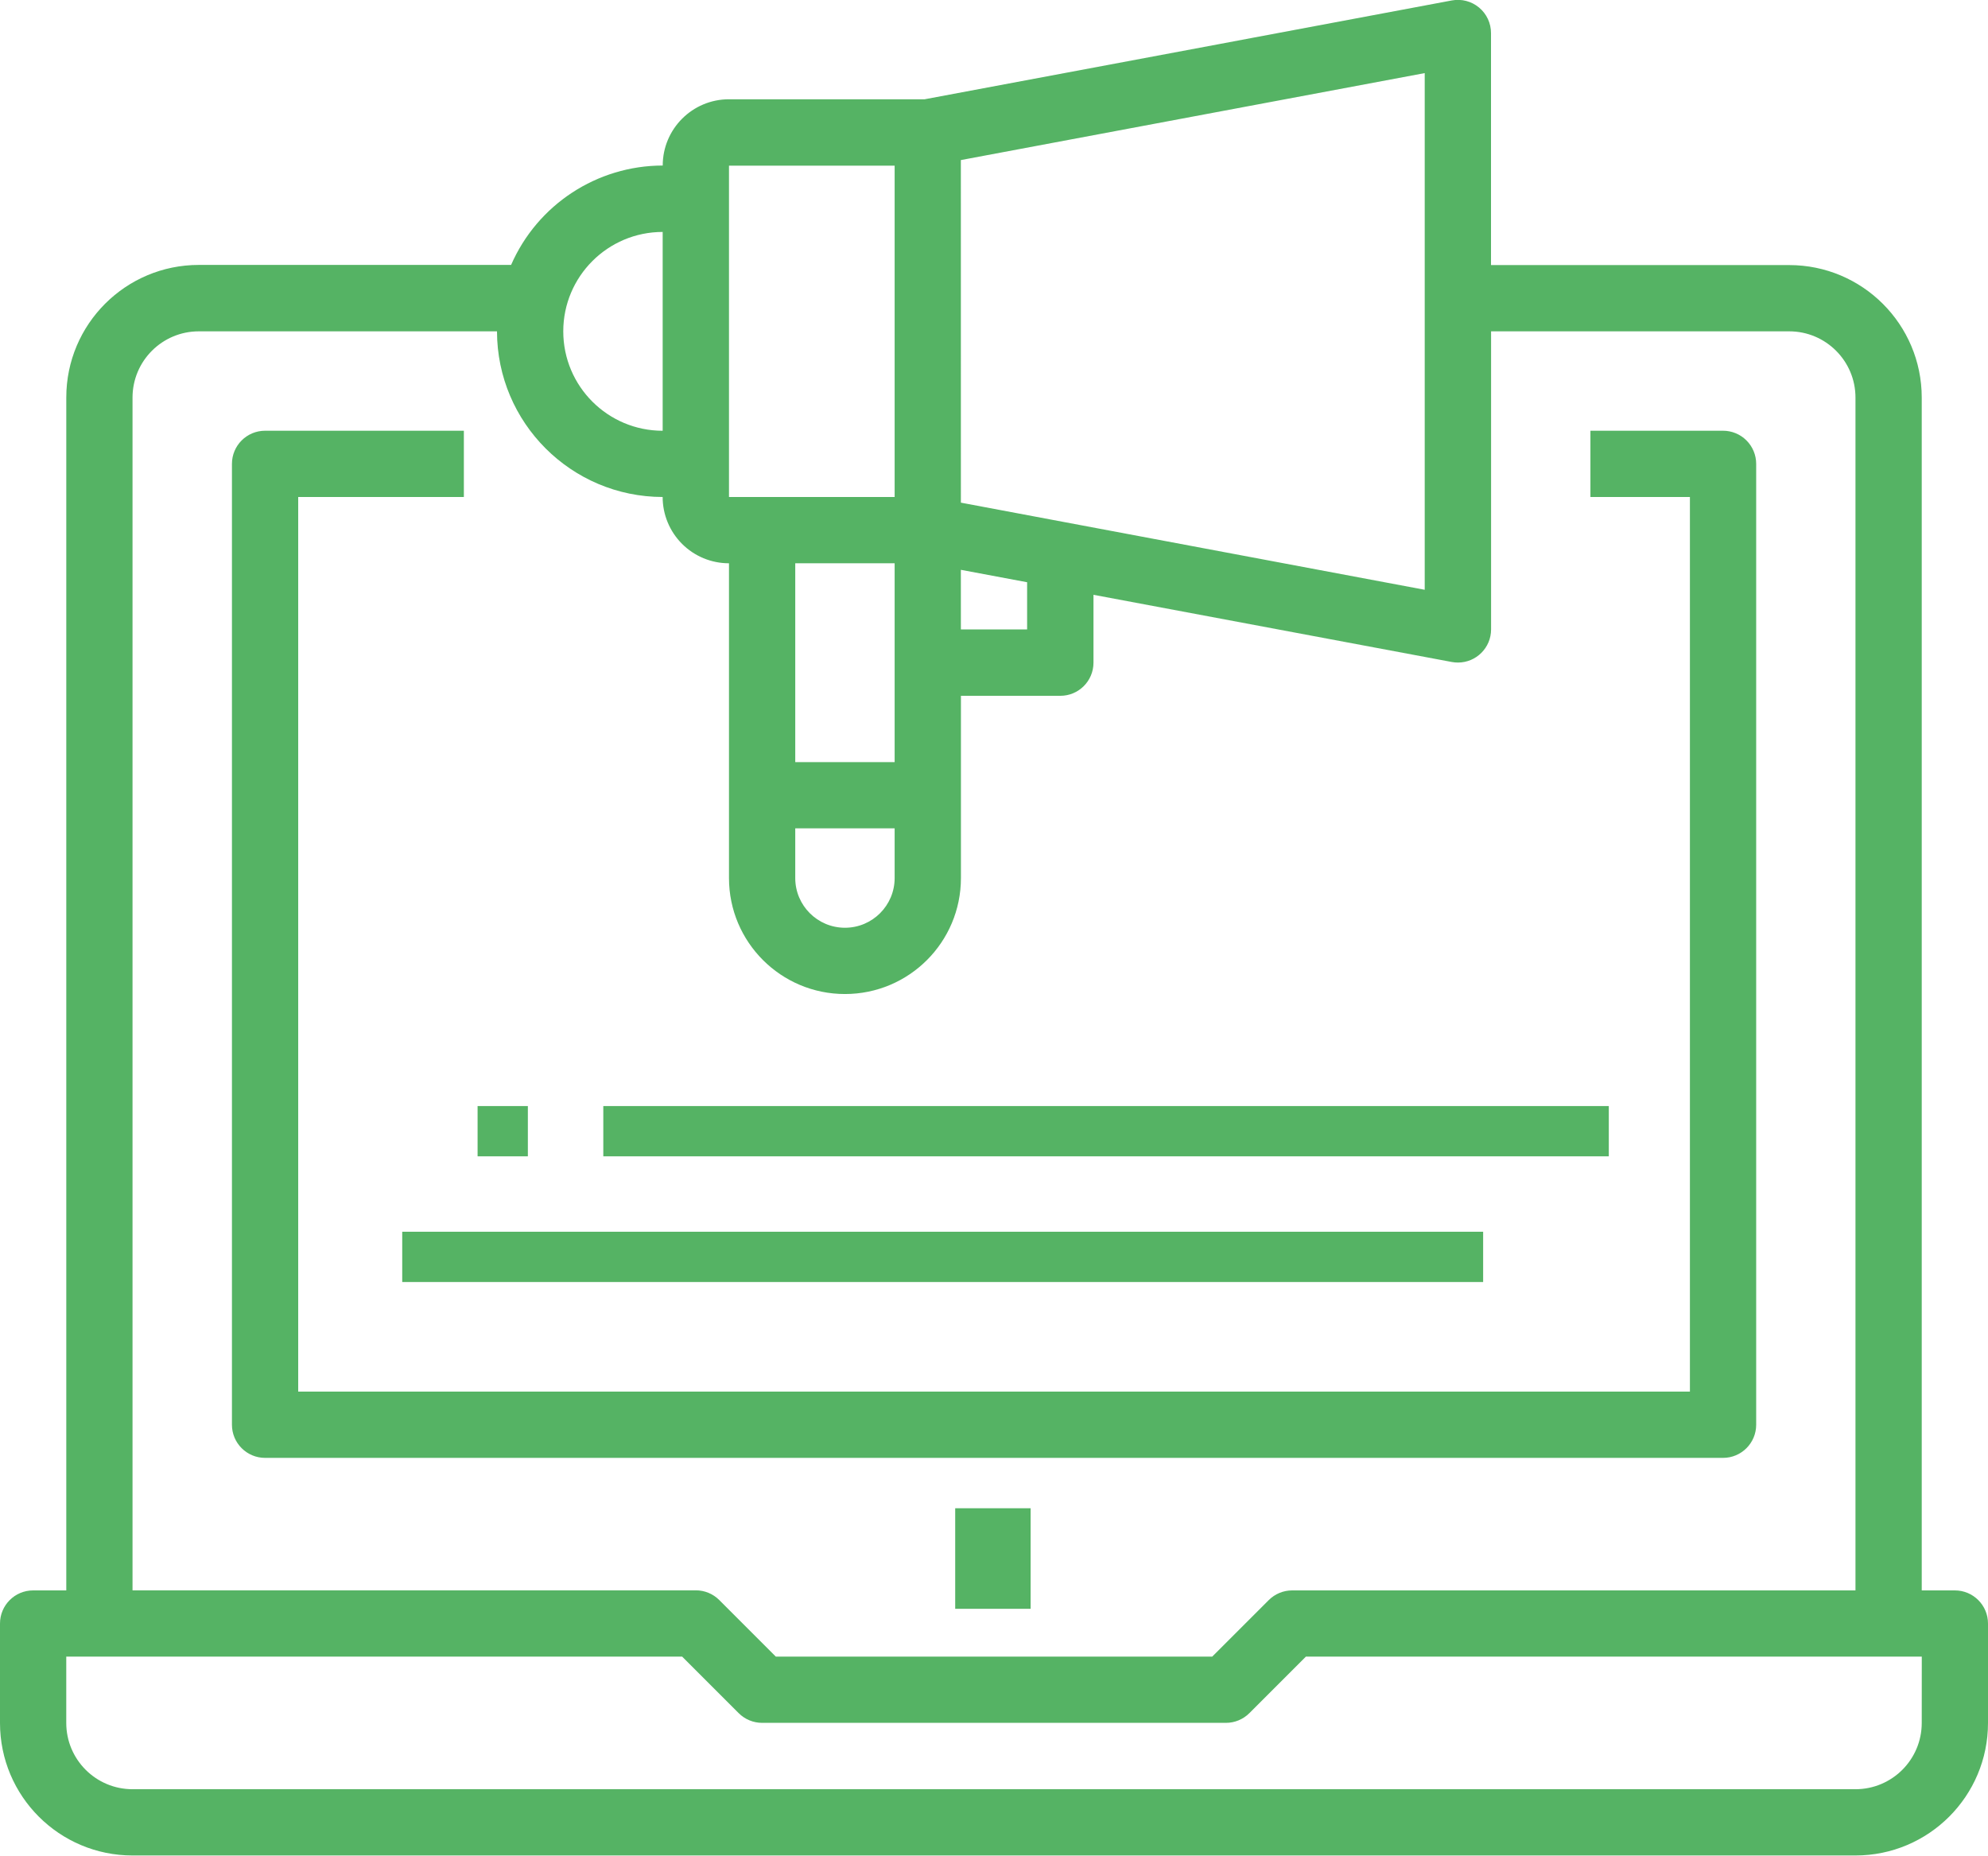
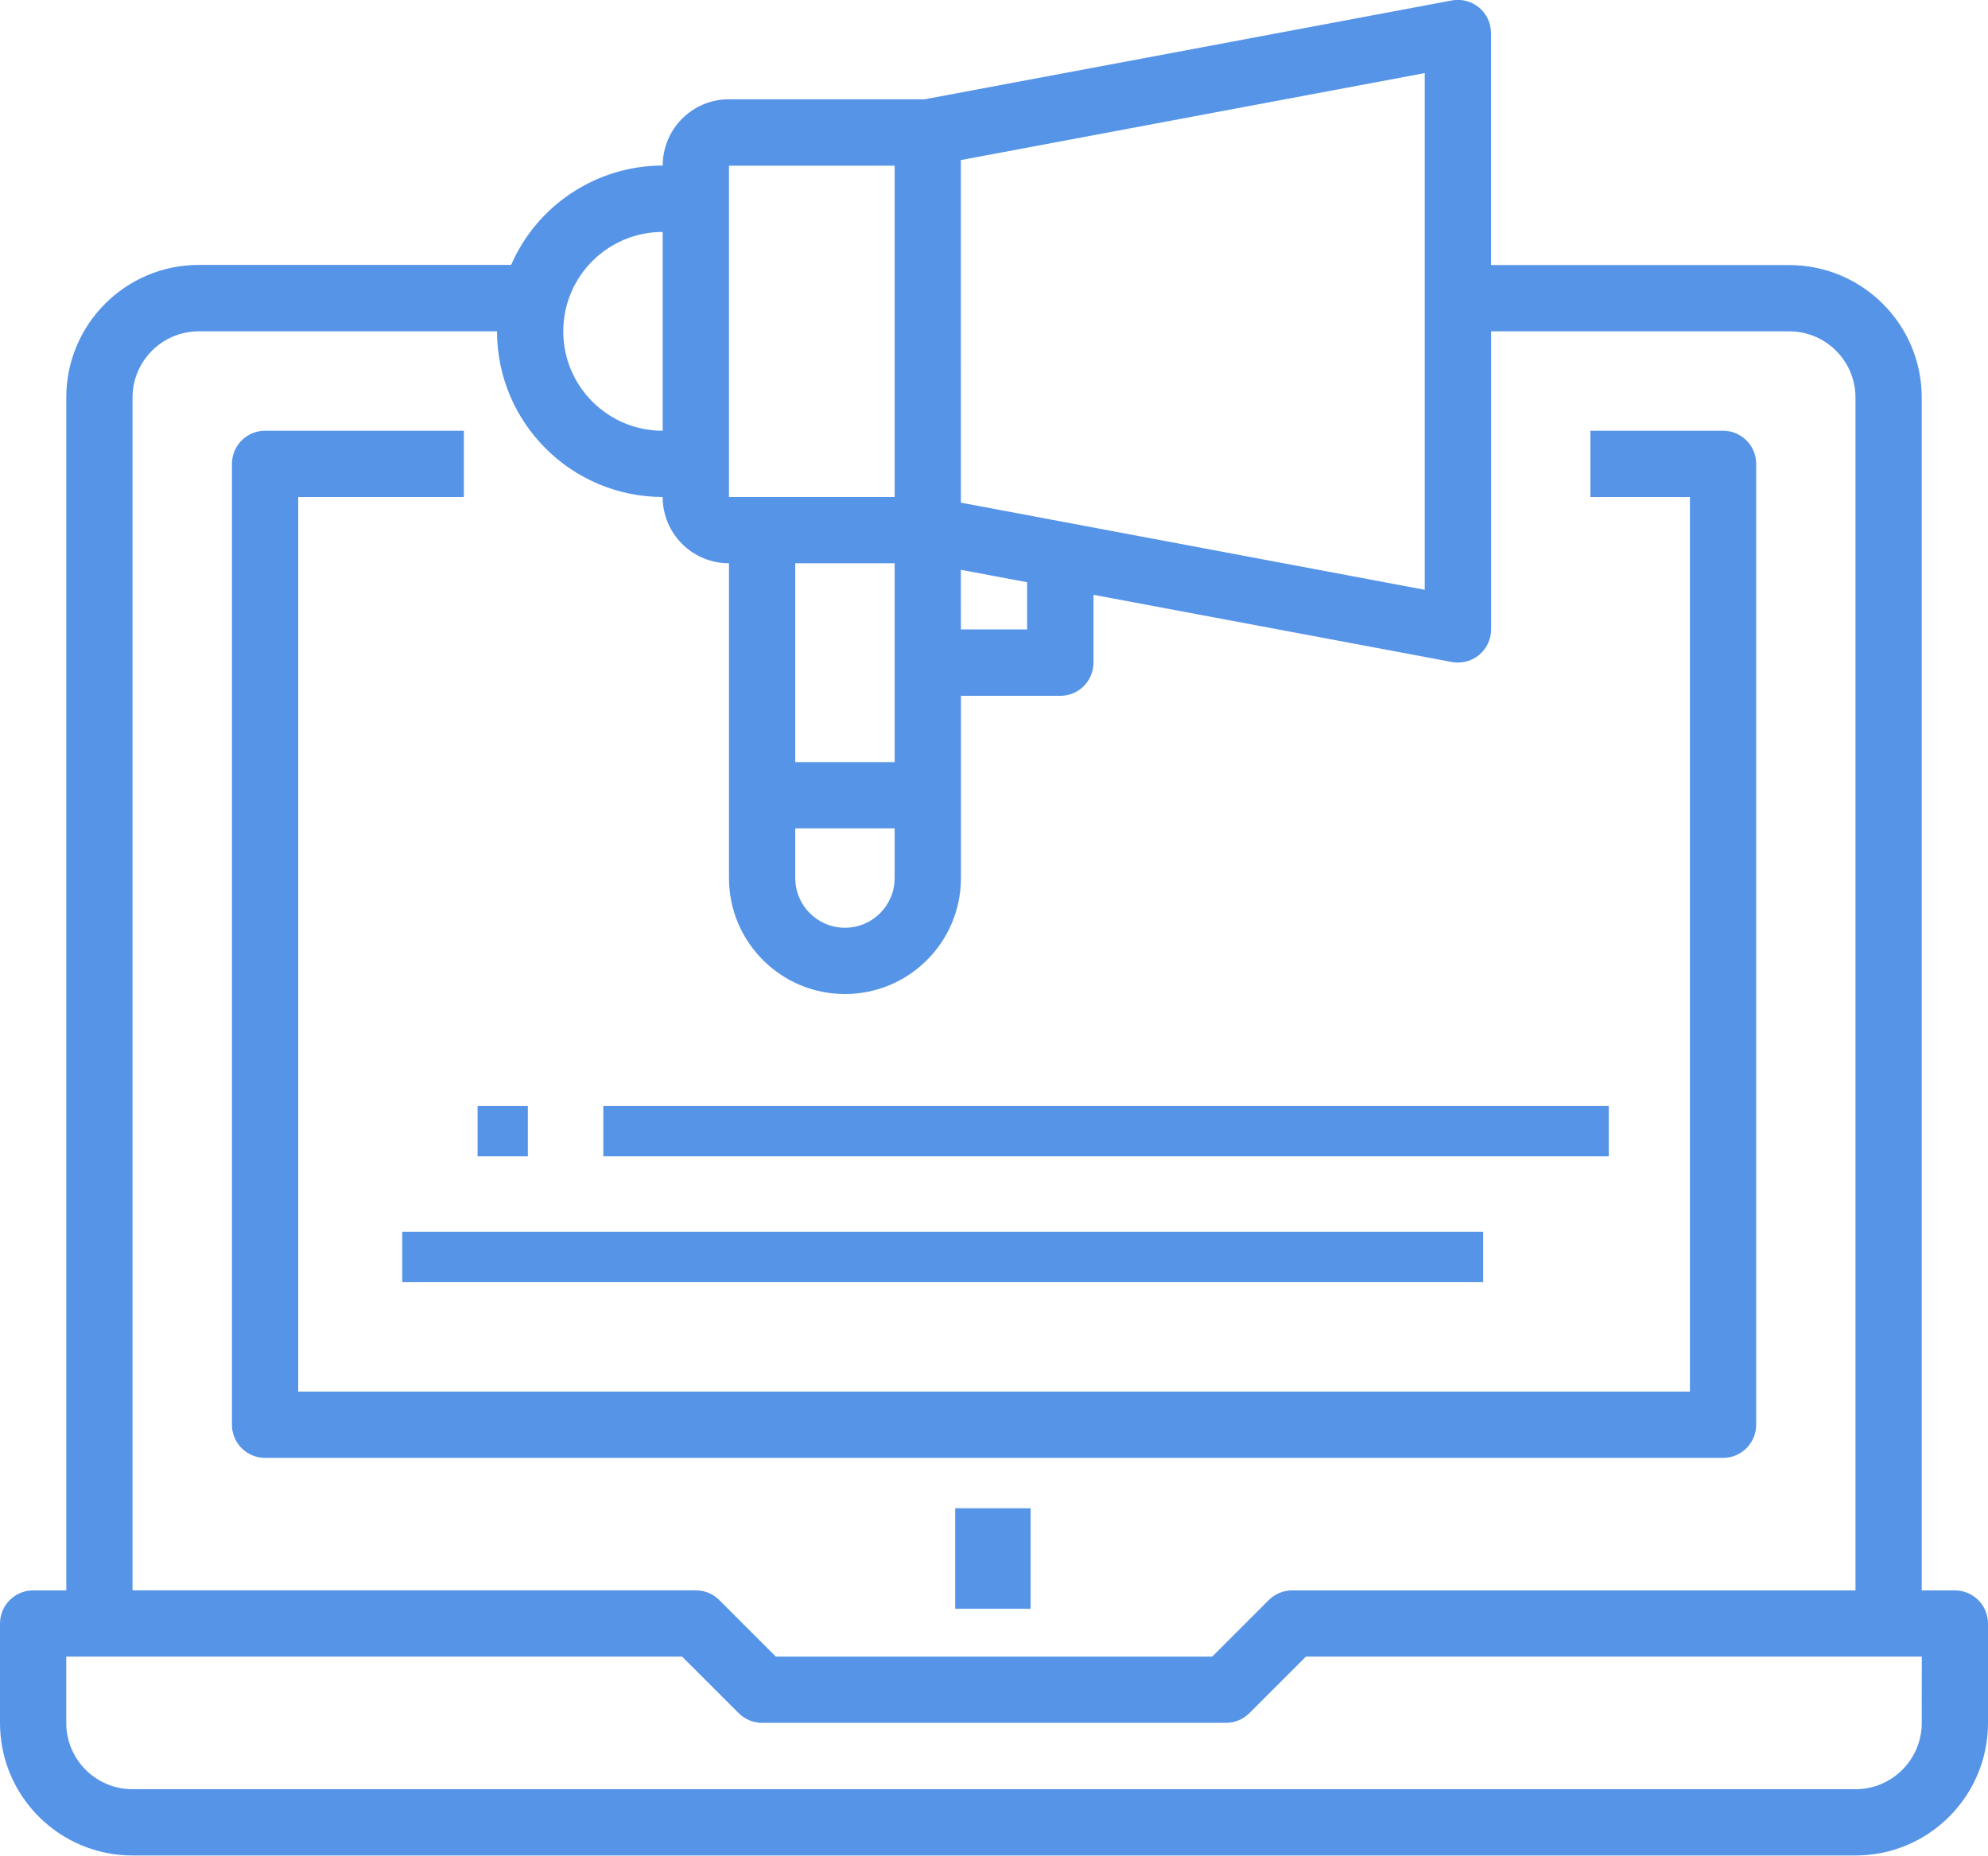
<svg xmlns="http://www.w3.org/2000/svg" width="79.085" height="73.813" viewBox="0 0 79.085 73.813">
-   <g id="blog" transform="translate(0 -15.999)">
-     <g id="Group_3553" data-name="Group 3553" transform="translate(0 15.999)">
-       <g id="Group_3552" data-name="Group 3552">
-         <path id="Path_930" data-name="Path 930" d="M77.767,79.267H76.449V31.816a5.272,5.272,0,0,0-5.272-5.272H59.314V17.317a1.318,1.318,0,0,0-1.561-1.3L49.845,17.5l-1.318.248-11.743,2.2H29a2.636,2.636,0,0,0-2.636,2.636,6.59,6.59,0,0,0-6.032,3.954H7.909a5.272,5.272,0,0,0-5.272,5.272V79.267H1.318A1.318,1.318,0,0,0,0,80.586V84.54a5.272,5.272,0,0,0,5.272,5.272H73.813a5.272,5.272,0,0,0,5.272-5.272V80.586A1.318,1.318,0,0,0,77.767,79.267Zm-39.543-56.9,18.453-3.46V39.461L38.225,35.995Zm0,16.3,2.636.494v1.878H38.225ZM29,22.59h6.59V35.77H29Zm2.636,23.726V38.407h3.954v7.909Zm3.954,2.636v1.977a1.977,1.977,0,1,1-3.954,0V48.951ZM26.362,25.226v7.909a3.954,3.954,0,1,1,0-7.909ZM5.272,31.816A2.636,2.636,0,0,1,7.909,29.18H19.771a6.6,6.6,0,0,0,6.59,6.59A2.636,2.636,0,0,0,29,38.407V50.929a4.613,4.613,0,0,0,9.227,0V43.679h3.954A1.318,1.318,0,0,0,43.5,42.361v-2.7l14.256,2.673a1.361,1.361,0,0,0,.243.022,1.318,1.318,0,0,0,1.318-1.318V29.18H71.177a2.636,2.636,0,0,1,2.636,2.636V79.267H51.405a1.318,1.318,0,0,0-.932.385L48.224,81.9H30.862l-2.25-2.251a1.318,1.318,0,0,0-.932-.385H5.272ZM76.449,84.54a2.636,2.636,0,0,1-2.636,2.636H5.272A2.636,2.636,0,0,1,2.636,84.54V81.9h24.5l2.25,2.25a1.318,1.318,0,0,0,.932.386H48.769a1.318,1.318,0,0,0,.932-.386l2.25-2.25h24.5Z" transform="translate(0 -15.999)" fill="#55b364" />
-       </g>
+   <defs>
+     <style>.a{fill:#5694e8;}</style>
+   </defs>
+   <g transform="translate(0 -15.999)">
+     <g transform="translate(0 15.999)">
+       <path class="a" d="M77.767,79.267H76.449V31.816a5.272,5.272,0,0,0-5.272-5.272H59.314V17.317a1.318,1.318,0,0,0-1.561-1.3L49.845,17.5l-1.318.248-11.743,2.2H29a2.636,2.636,0,0,0-2.636,2.636,6.59,6.59,0,0,0-6.032,3.954H7.909a5.272,5.272,0,0,0-5.272,5.272V79.267H1.318A1.318,1.318,0,0,0,0,80.586V84.54a5.272,5.272,0,0,0,5.272,5.272H73.813a5.272,5.272,0,0,0,5.272-5.272V80.586A1.318,1.318,0,0,0,77.767,79.267Zm-39.543-56.9,18.453-3.46V39.461L38.225,35.995Zm0,16.3,2.636.494v1.878H38.225ZM29,22.59h6.59V35.77H29Zm2.636,23.726V38.407h3.954v7.909Zm3.954,2.636v1.977a1.977,1.977,0,1,1-3.954,0V48.951ZM26.362,25.226v7.909a3.954,3.954,0,1,1,0-7.909ZM5.272,31.816A2.636,2.636,0,0,1,7.909,29.18H19.771a6.6,6.6,0,0,0,6.59,6.59A2.636,2.636,0,0,0,29,38.407V50.929a4.613,4.613,0,0,0,9.227,0V43.679h3.954A1.318,1.318,0,0,0,43.5,42.361v-2.7l14.256,2.673a1.361,1.361,0,0,0,.243.022,1.318,1.318,0,0,0,1.318-1.318V29.18H71.177a2.636,2.636,0,0,1,2.636,2.636V79.267H51.405a1.318,1.318,0,0,0-.932.385L48.224,81.9H30.862l-2.25-2.251a1.318,1.318,0,0,0-.932-.385H5.272ZM76.449,84.54a2.636,2.636,0,0,1-2.636,2.636H5.272A2.636,2.636,0,0,1,2.636,84.54V81.9h24.5l2.25,2.25a1.318,1.318,0,0,0,.932.386H48.769a1.318,1.318,0,0,0,.932-.386l2.25-2.25h24.5Z" transform="translate(0 -15.999)" />
    </g>
-     <g id="Group_3555" data-name="Group 3555" transform="translate(9.227 33.134)">
-       <g id="Group_3554" data-name="Group 3554">
-         <path id="Path_931" data-name="Path 931" d="M115.314,120h-5.272v2.636H114v35.588H58.636V122.636h6.59V120H57.318A1.318,1.318,0,0,0,56,121.318v38.225a1.318,1.318,0,0,0,1.318,1.318h58a1.318,1.318,0,0,0,1.318-1.318V121.318A1.318,1.318,0,0,0,115.314,120Z" transform="translate(-56 -120)" fill="#55b364" />
-       </g>
+     <g transform="translate(9.227 33.134)">
+       <path class="a" d="M115.314,120h-5.272v2.636H114v35.588H58.636V122.636h6.59V120H57.318A1.318,1.318,0,0,0,56,121.318v38.225a1.318,1.318,0,0,0,1.318,1.318h58a1.318,1.318,0,0,0,1.318-1.318V121.318A1.318,1.318,0,0,0,115.314,120Z" transform="translate(-56 -120)" />
    </g>
-     <g id="Group_3557" data-name="Group 3557" transform="translate(38.325 76.409)">
-       <g id="Group_3556" data-name="Group 3556">
-         <rect id="Rectangle_3020" data-name="Rectangle 3020" width="3" height="4" transform="translate(-0.326 -0.41)" fill="#55b364" />
-       </g>
+     <g transform="translate(38.325 76.409)">
+       <rect class="a" width="3" height="4" transform="translate(-0.326 -0.41)" />
    </g>
-     <g id="Group_3559" data-name="Group 3559" transform="translate(18.837 59.52)">
-       <g id="Group_3558" data-name="Group 3558">
-         <rect id="Rectangle_3021" data-name="Rectangle 3021" width="2" height="2" transform="translate(0.162 0.479)" fill="#55b364" />
-       </g>
+     <g transform="translate(18.837 59.52)">
+       <rect class="a" width="2" height="2" transform="translate(0.162 0.479)" />
    </g>
-     <g id="Group_3561" data-name="Group 3561" transform="translate(24.035 59.52)">
-       <g id="Group_3560" data-name="Group 3560">
-         <rect id="Rectangle_3022" data-name="Rectangle 3022" width="40" height="2" transform="translate(-0.035 0.479)" fill="#55b364" />
-       </g>
+     <g transform="translate(24.035 59.52)">
+       <rect class="a" width="40" height="2" transform="translate(-0.035 0.479)" />
    </g>
-     <g id="Group_3563" data-name="Group 3563" transform="translate(16.239 64.717)">
-       <g id="Group_3562" data-name="Group 3562">
-         <rect id="Rectangle_3023" data-name="Rectangle 3023" width="43" height="2" transform="translate(-0.238 0.282)" fill="#55b364" />
-       </g>
+     <g transform="translate(16.239 64.717)">
+       <rect class="a" width="43" height="2" transform="translate(-0.238 0.282)" />
    </g>
  </g>
</svg>
